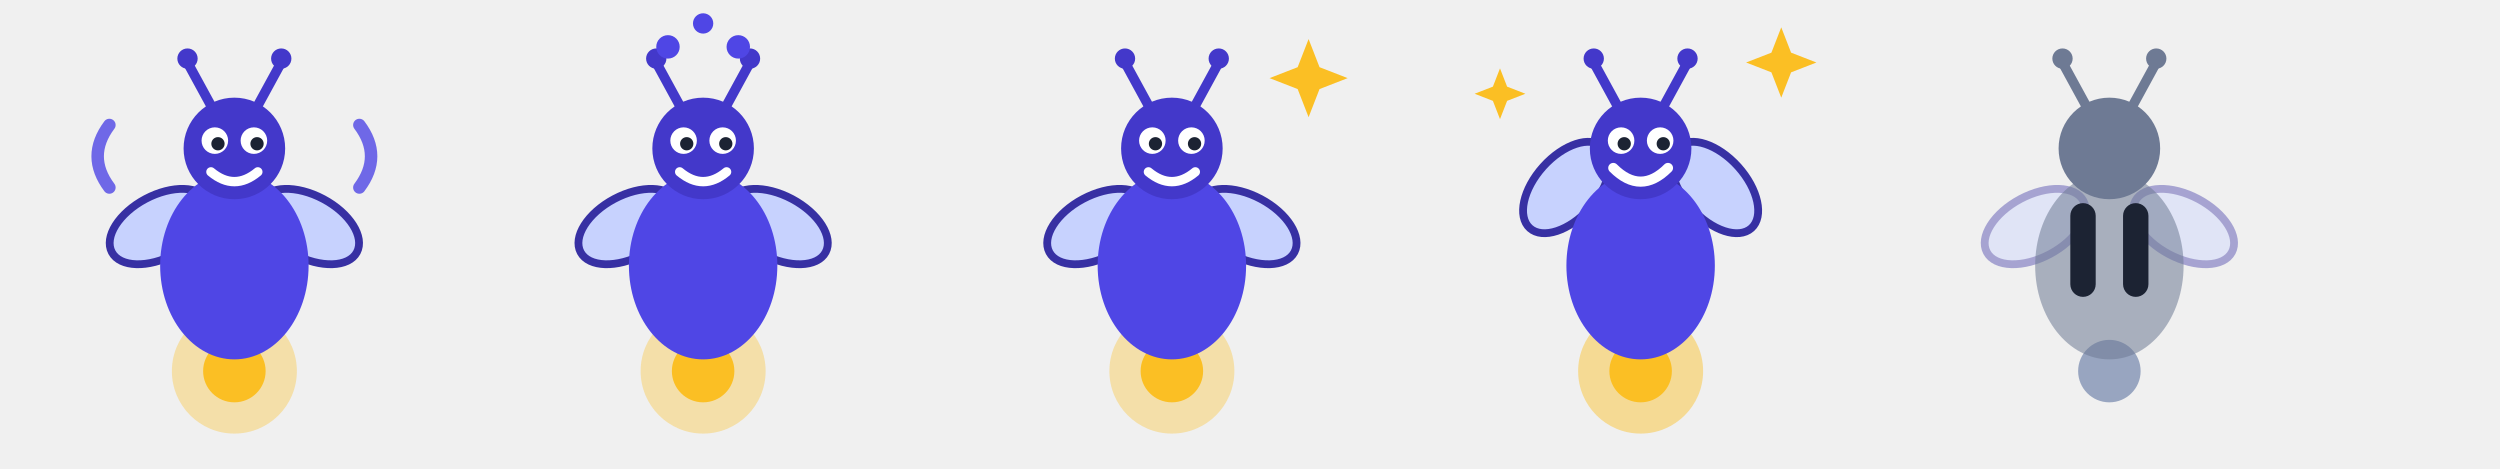
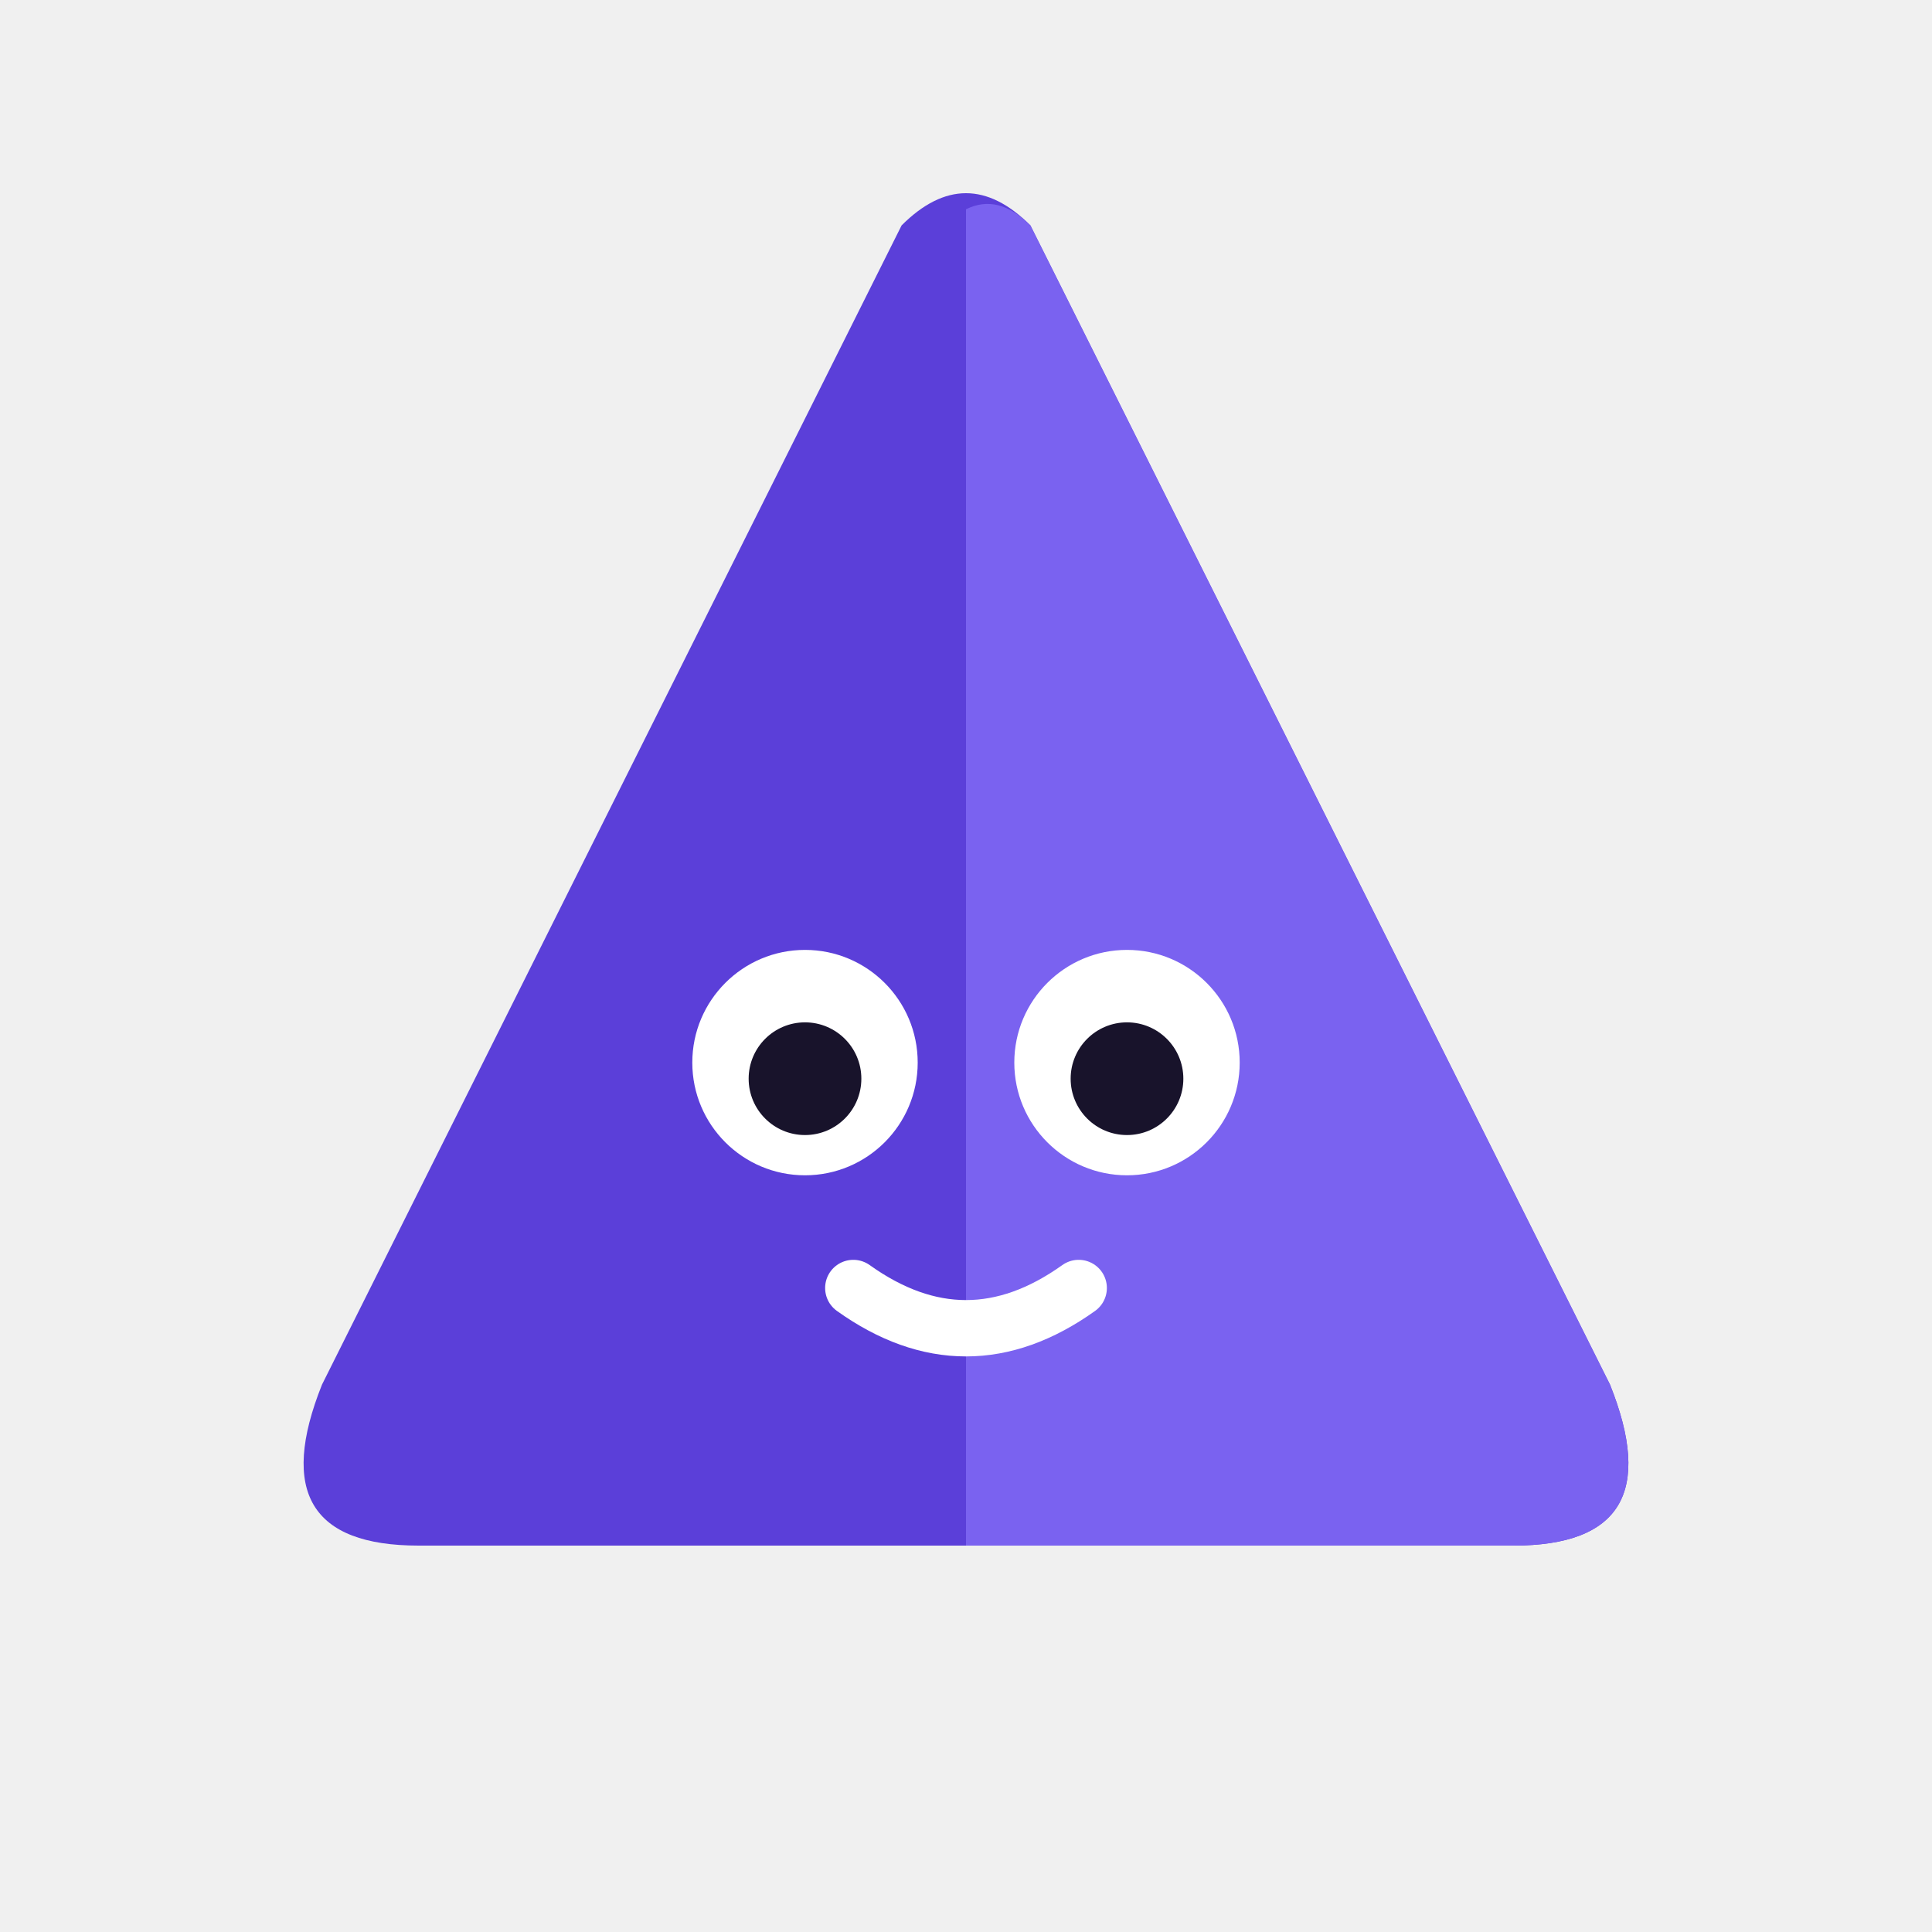
- <svg xmlns="http://www.w3.org/2000/svg" viewBox="0 0 640 120" width="640" height="120">
-   <defs>
-     <g id="lumi-body">
-       <ellipse cx="60" cy="68" rx="19" ry="24" fill="#4F46E5" />
-       <circle cx="60" cy="38" r="13" fill="#4338CA" />
-       <line x1="54" y1="27" x2="48" y2="16" stroke="#4338CA" stroke-width="2.5" stroke-linecap="round" />
-       <line x1="66" y1="27" x2="72" y2="16" stroke="#4338CA" stroke-width="2.5" stroke-linecap="round" />
-       <circle cx="48" cy="15" r="2.6" fill="#4338CA" />
-       <circle cx="72" cy="15" r="2.6" fill="#4338CA" />
-       <circle cx="55" cy="36" r="3.4" fill="#FFFFFF" />
-       <circle cx="65" cy="36" r="3.4" fill="#FFFFFF" />
-       <circle cx="55.8" cy="36.8" r="1.7" fill="#1C2333" />
-       <circle cx="65.8" cy="36.8" r="1.7" fill="#1C2333" />
-     </g>
-     <path id="lumi-smile" d="M54 44 Q60 49 66 44" fill="none" stroke="#FFFFFF" stroke-width="2.4" stroke-linecap="round" />
-     <path id="lumi-smile-big" d="M53 43 Q60 50 67 43" fill="none" stroke="#FFFFFF" stroke-width="2.6" stroke-linecap="round" />
-     <path id="sparkle" d="M0 -10 L2.8 -2.8 L10 0 L2.8 2.8 L0 10 L-2.8 2.8 L-10 0 L-2.8 -2.8 Z" fill="#FBBF24" />
-   </defs>
-   <g transform="translate(0,0)">
-     <circle cx="60" cy="95" r="16" fill="#FBBF24" opacity="0.35" />
-     <circle cx="60" cy="95" r="8" fill="#FBBF24" />
-     <ellipse cx="41" cy="58" rx="14" ry="8" fill="#C7D2FE" stroke="#3730A3" stroke-width="2" transform="rotate(-28 41 58)" />
-     <ellipse cx="79" cy="58" rx="14" ry="8" fill="#C7D2FE" stroke="#3730A3" stroke-width="2" transform="rotate(28 79 58)" />
-     <use href="#lumi-body" />
-     <use href="#lumi-smile" />
-     <path d="M28 32 q-6 8 0 16" fill="none" stroke="#4F46E5" stroke-width="3.2" stroke-linecap="round" opacity="0.8" />
-     <path d="M92 32 q6 8 0 16" fill="none" stroke="#4F46E5" stroke-width="3.2" stroke-linecap="round" opacity="0.8" />
-   </g>
-   <g transform="translate(120,0)">
-     <circle cx="60" cy="95" r="16" fill="#FBBF24" opacity="0.35" />
-     <circle cx="60" cy="95" r="8" fill="#FBBF24" />
-     <ellipse cx="41" cy="58" rx="14" ry="8" fill="#C7D2FE" stroke="#3730A3" stroke-width="2" transform="rotate(-28 41 58)" />
-     <ellipse cx="79" cy="58" rx="14" ry="8" fill="#C7D2FE" stroke="#3730A3" stroke-width="2" transform="rotate(28 79 58)" />
-     <use href="#lumi-body" />
-     <use href="#lumi-smile" />
-     <circle cx="60" cy="6" r="2.6" fill="#4F46E5" />
-     <circle cx="51" cy="12" r="3" fill="#4F46E5" />
-     <circle cx="69" cy="12" r="3" fill="#4F46E5" />
-   </g>
-   <g transform="translate(240,0)">
-     <circle cx="60" cy="95" r="16" fill="#FBBF24" opacity="0.35" />
-     <circle cx="60" cy="95" r="8" fill="#FBBF24" />
-     <ellipse cx="41" cy="58" rx="14" ry="8" fill="#C7D2FE" stroke="#3730A3" stroke-width="2" transform="rotate(-28 41 58)" />
-     <ellipse cx="79" cy="58" rx="14" ry="8" fill="#C7D2FE" stroke="#3730A3" stroke-width="2" transform="rotate(28 79 58)" />
-     <use href="#lumi-body" />
-     <use href="#lumi-smile" />
-     <use href="#sparkle" transform="translate(95,20)" />
-   </g>
-   <g transform="translate(360,0)">
-     <circle cx="60" cy="95" r="16" fill="#FBBF24" opacity="0.45" />
-     <circle cx="60" cy="95" r="8" fill="#FBBF24" />
-     <ellipse cx="41" cy="48" rx="14" ry="8" fill="#C7D2FE" stroke="#3730A3" stroke-width="2" transform="rotate(-48 41 48)" />
-     <ellipse cx="79" cy="48" rx="14" ry="8" fill="#C7D2FE" stroke="#3730A3" stroke-width="2" transform="rotate(48 79 48)" />
-     <use href="#lumi-body" />
-     <use href="#lumi-smile-big" />
-     <use href="#sparkle" transform="translate(96,16) scale(0.9)" />
-     <use href="#sparkle" transform="translate(24,24) scale(0.65)" />
-   </g>
-   <g transform="translate(480,0)">
-     <circle cx="60" cy="95" r="8" fill="#98A5C0" />
-     <ellipse cx="41" cy="58" rx="14" ry="8" fill="#C7D2FE" stroke="#3730A3" stroke-width="2" opacity="0.4" transform="rotate(-28 41 58)" />
-     <ellipse cx="79" cy="58" rx="14" ry="8" fill="#C7D2FE" stroke="#3730A3" stroke-width="2" opacity="0.4" transform="rotate(28 79 58)" />
-     <ellipse cx="60" cy="68" rx="19" ry="24" fill="#6E7A94" opacity="0.55" />
-     <circle cx="60" cy="38" r="13" fill="#6E7A94" />
-     <line x1="54" y1="27" x2="48" y2="16" stroke="#6E7A94" stroke-width="2.5" stroke-linecap="round" />
-     <line x1="66" y1="27" x2="72" y2="16" stroke="#6E7A94" stroke-width="2.5" stroke-linecap="round" />
-     <circle cx="48" cy="15" r="2.6" fill="#6E7A94" />
-     <circle cx="72" cy="15" r="2.6" fill="#6E7A94" />
-     <rect x="50" y="52" width="6.5" height="24" rx="3.25" fill="#1C2333" />
-     <rect x="63.5" y="52" width="6.5" height="24" rx="3.25" fill="#1C2333" />
-   </g>
+ <svg xmlns="http://www.w3.org/2000/svg" viewBox="0 0 120 120" width="120" height="120">
+   <path d="M56 14 Q60 10 64 14 L100 86 Q104 96 94 96 H26 Q16 96 20 86 Z" fill="#5B3FD9" />
+   <path d="M60 13 Q62 12 64 14 L100 86 Q104 96 94 96 H60 Z" fill="#7A62F0" />
+   <circle cx="50" cy="66" r="7" fill="#FFFFFF" />
+   <circle cx="70" cy="66" r="7" fill="#FFFFFF" />
+   <circle cx="50" cy="67" r="3.5" fill="#18132B" />
+   <circle cx="70" cy="67" r="3.5" fill="#18132B" />
+   <path d="M53 80 Q60 85 67 80" fill="none" stroke="#FFFFFF" stroke-width="3.5" stroke-linecap="round" />
</svg>
